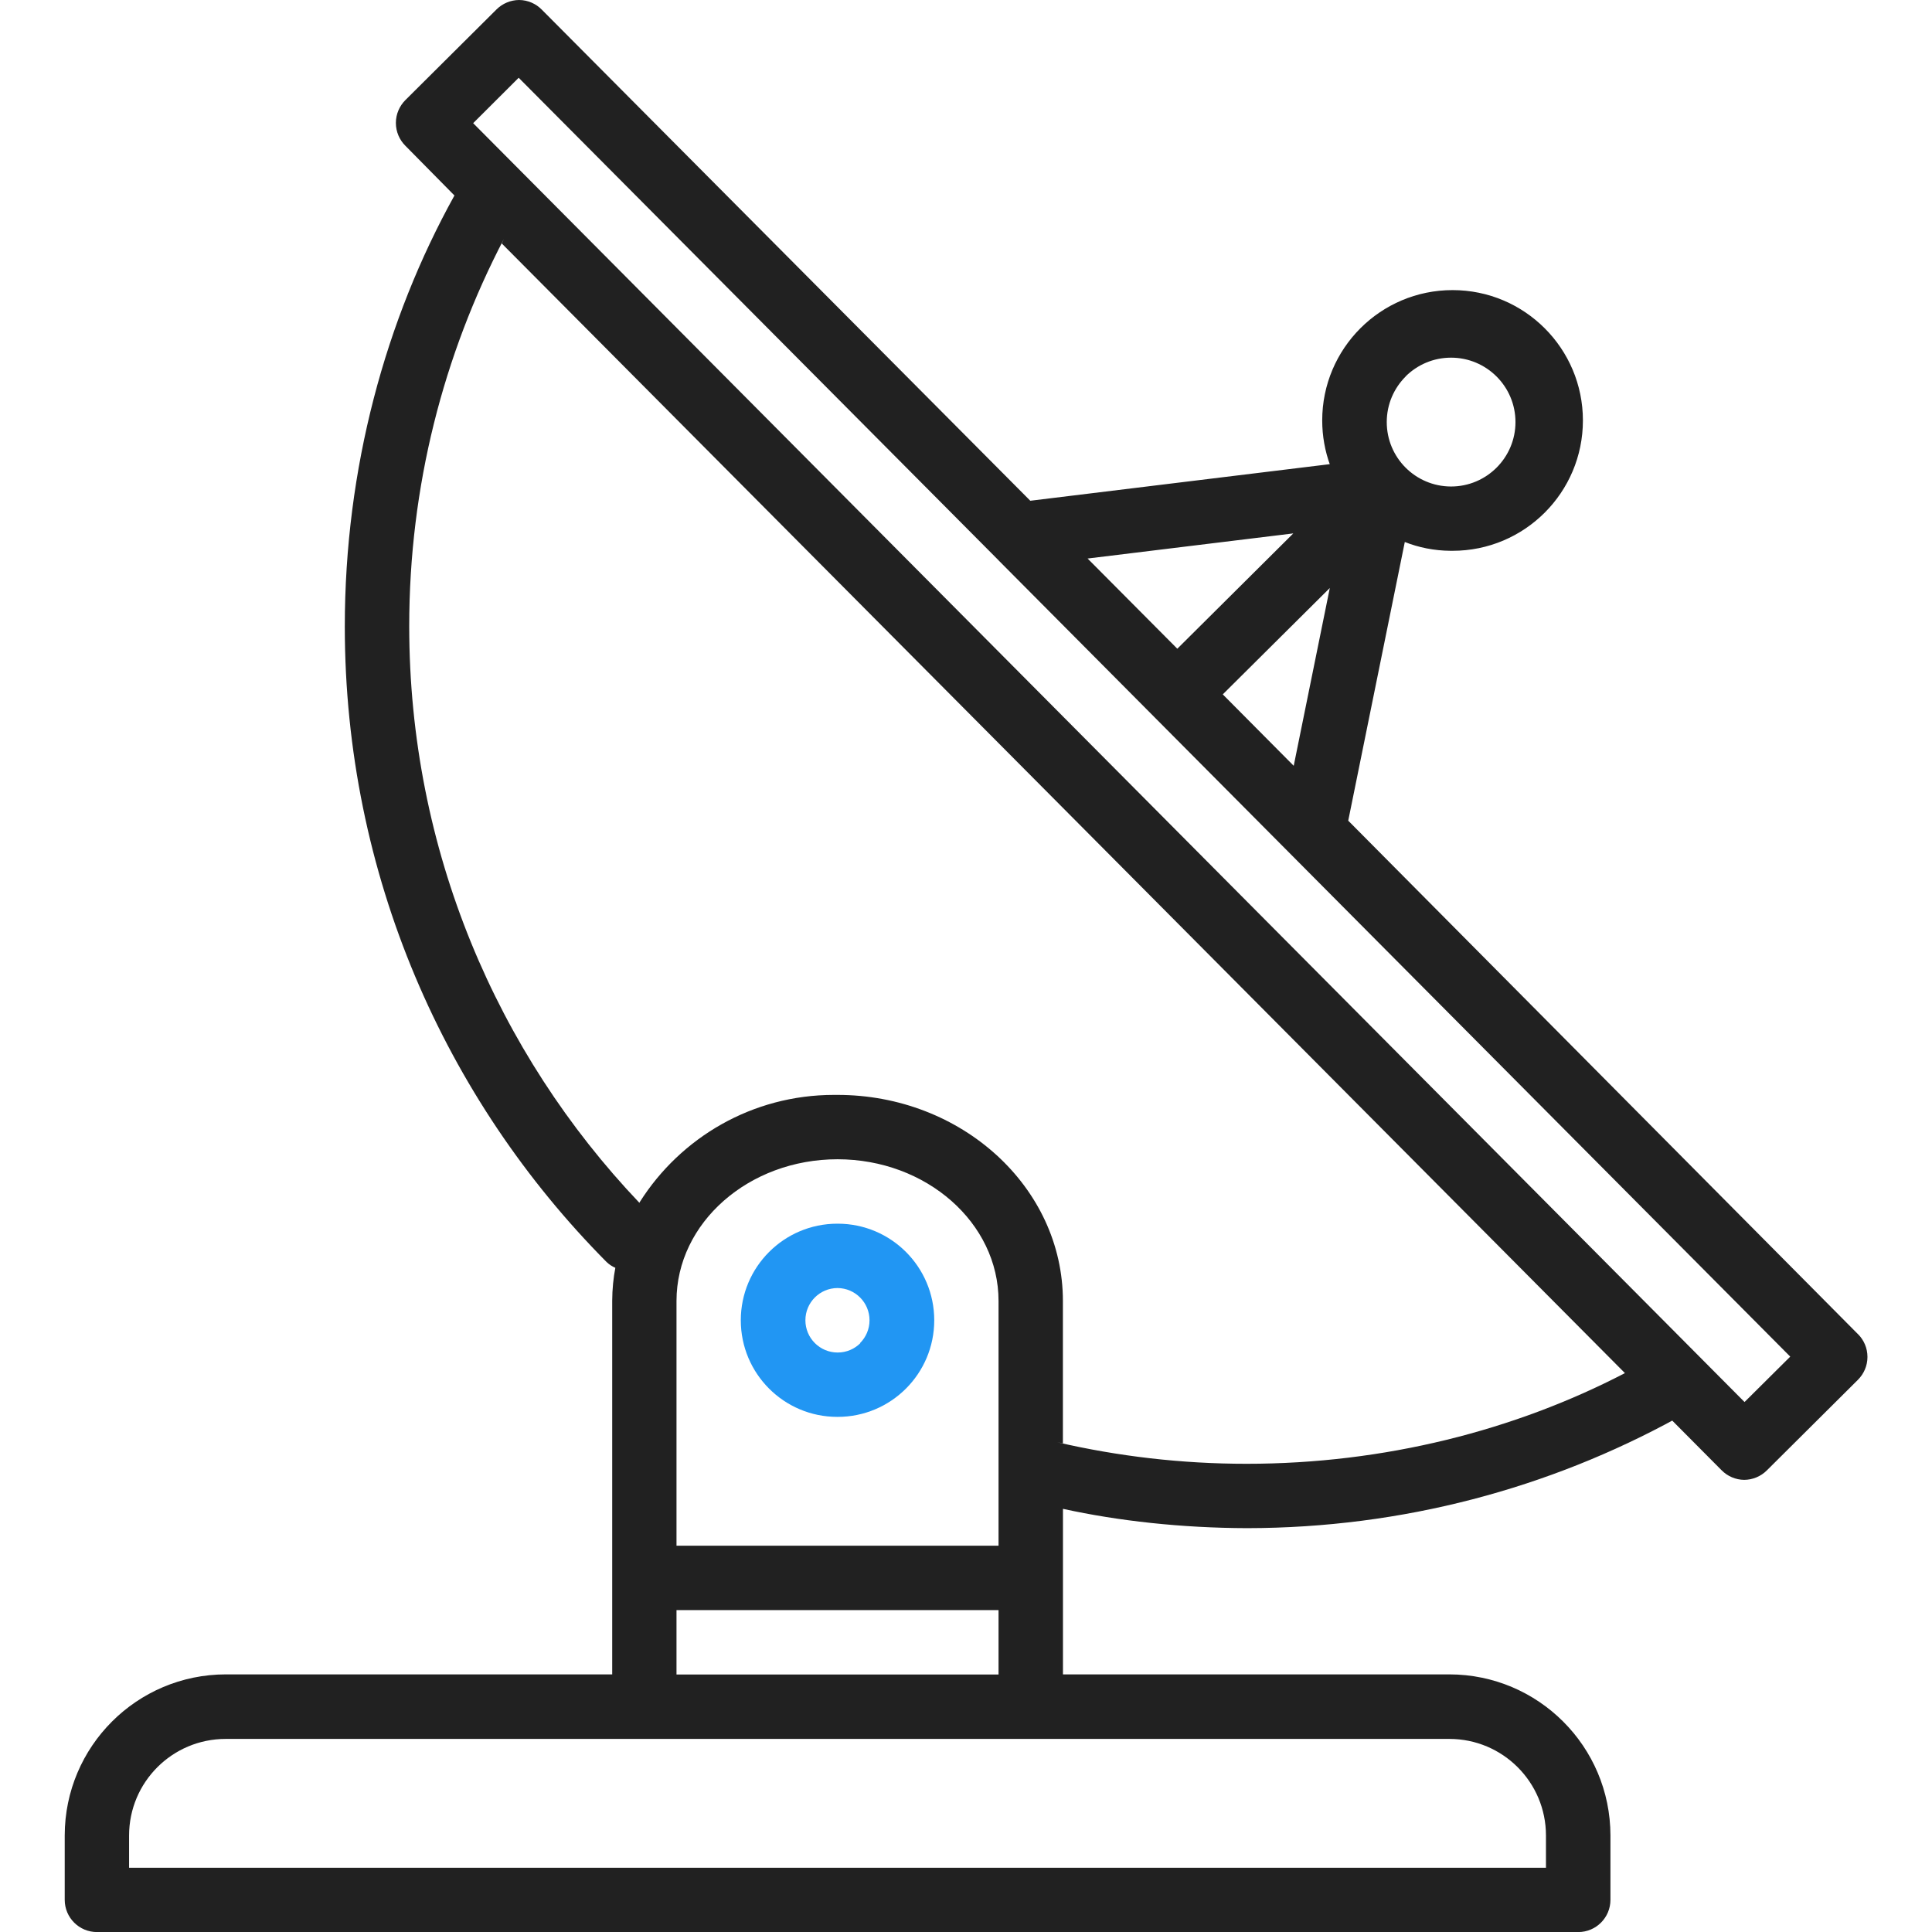
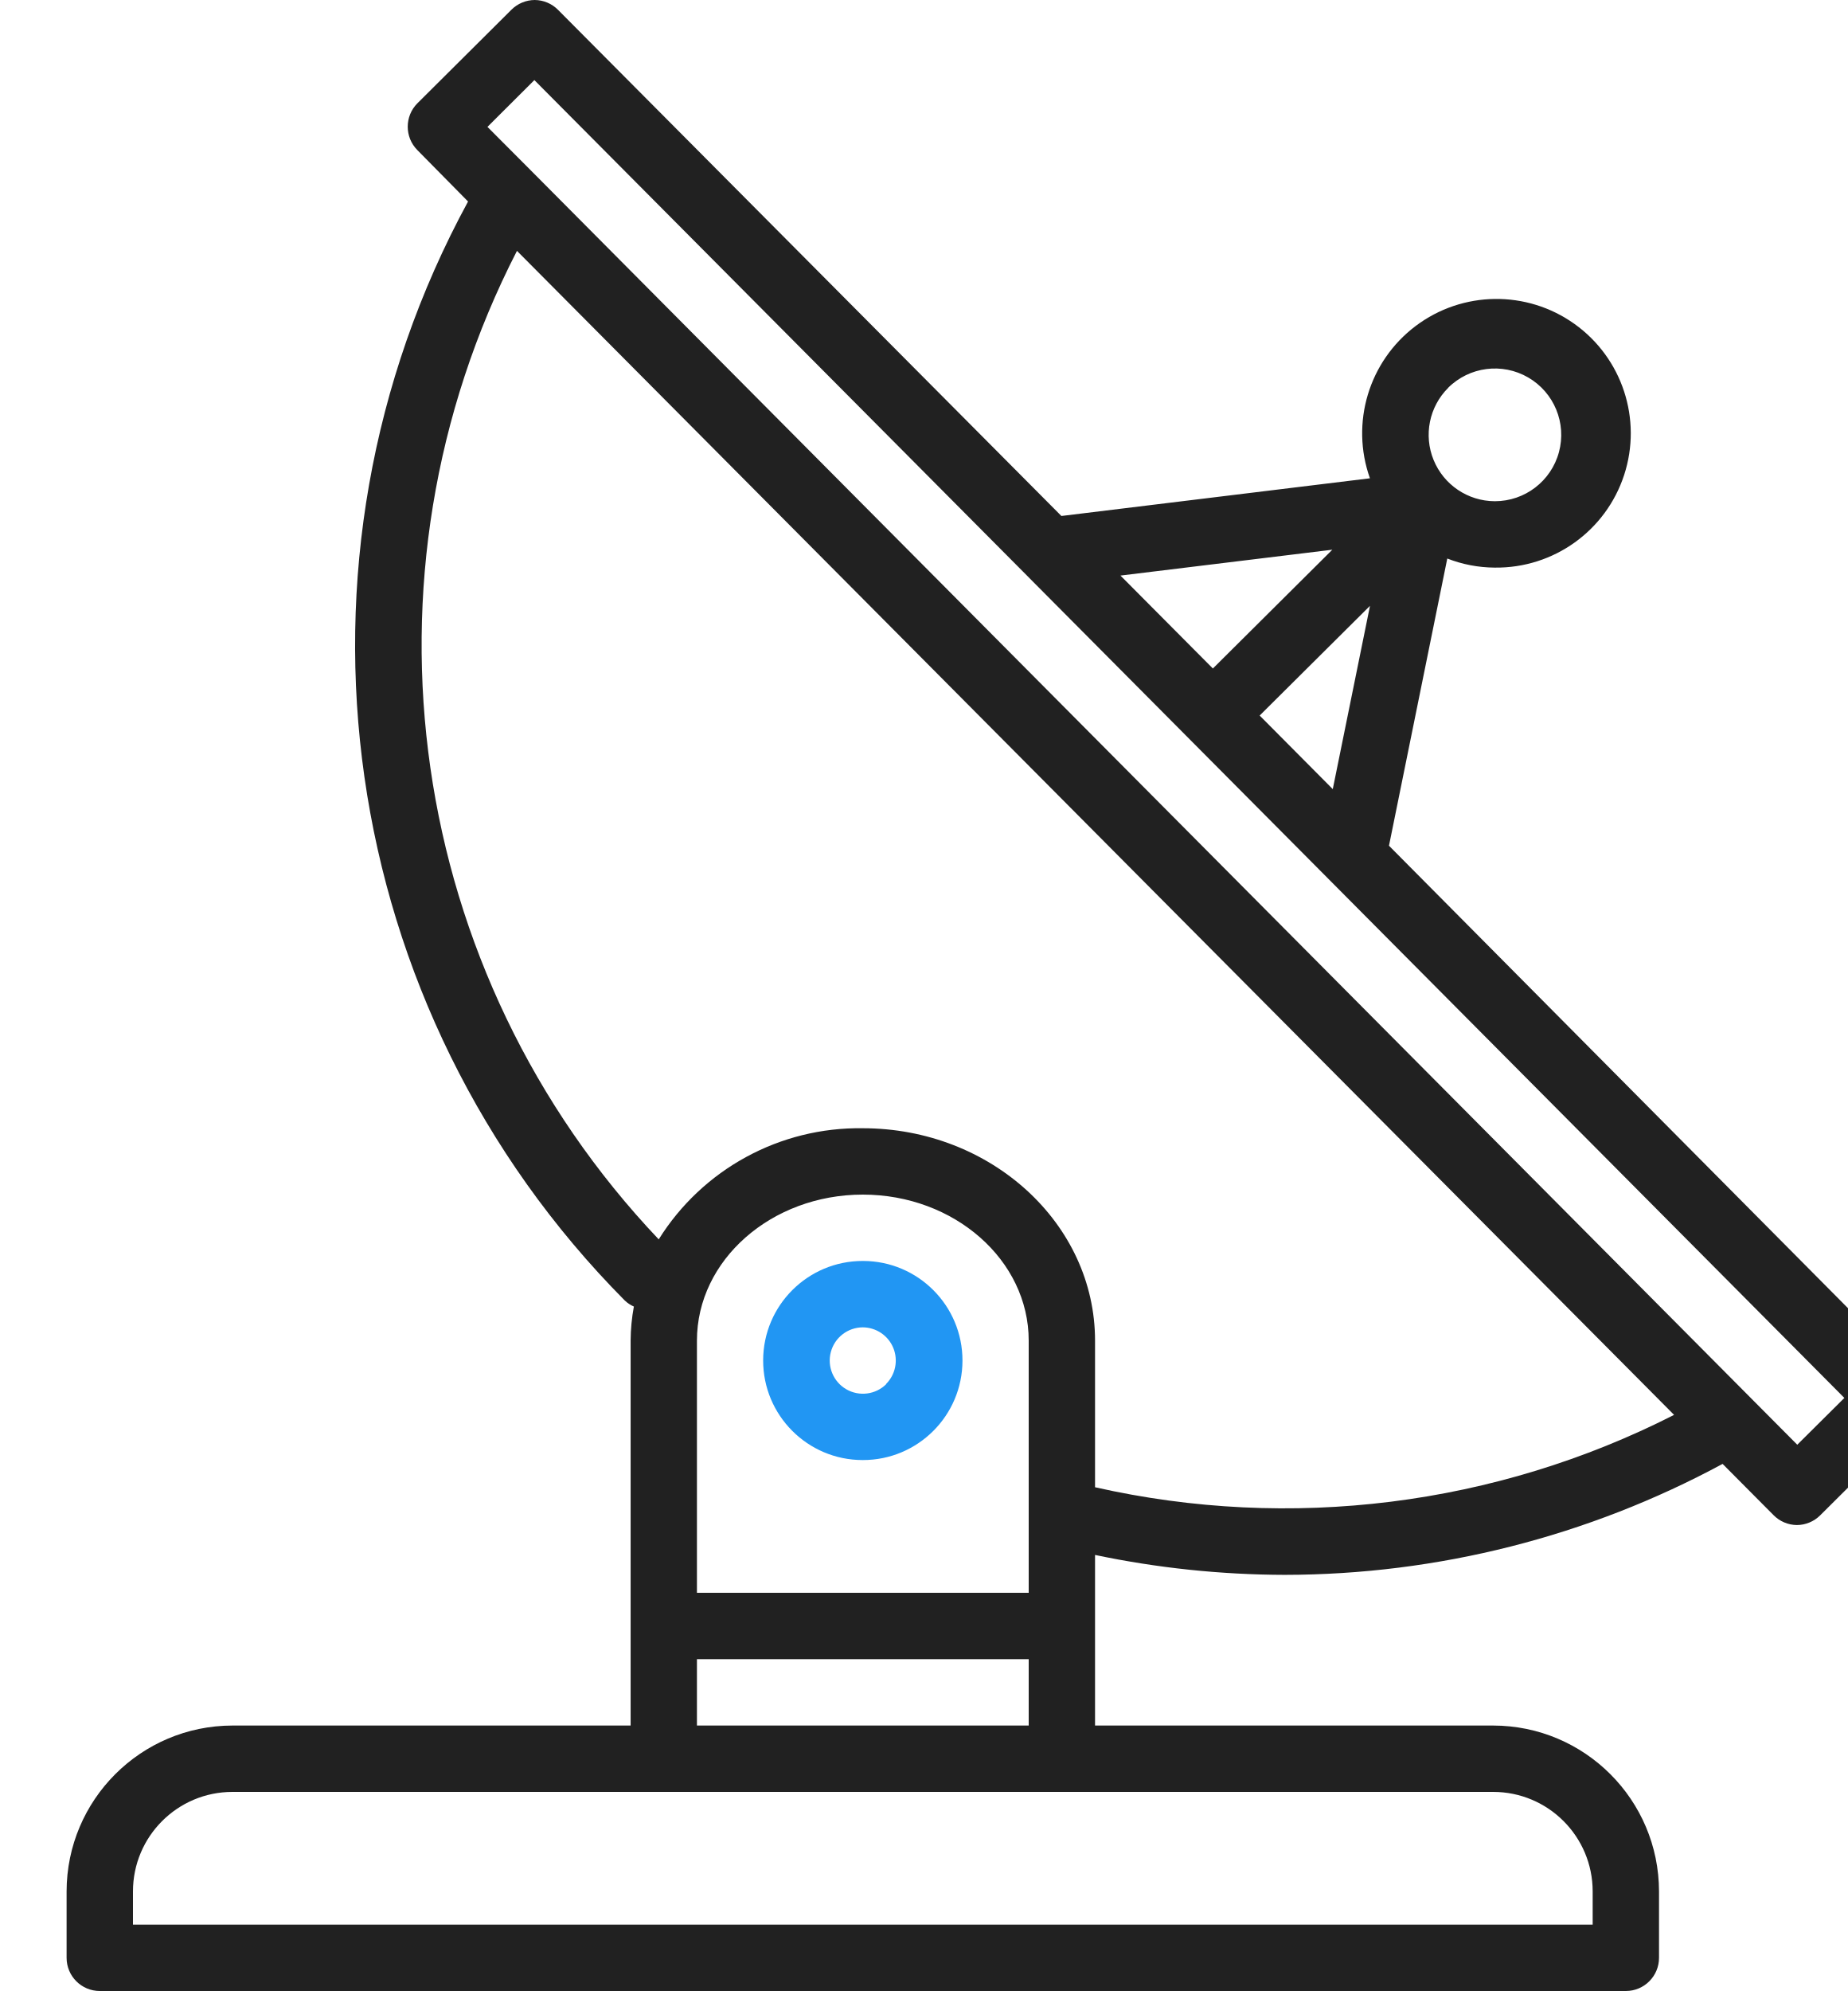
- <svg xmlns="http://www.w3.org/2000/svg" version="1.1" width="32" height="32" viewBox="0 0 32 32">
-   <path fill="#212121" d="M30.775 22.099l-8.444-8.506 0.937-4.616c0.225 0.090 0.485 0.144 0.758 0.146h0.007c0.008 0 0.017 0 0.026 0 1.193 0 2.159-0.967 2.159-2.159s-0.967-2.159-2.159-2.159c-1.193 0-2.159 0.967-2.159 2.159 0 0.259 0.046 0.508 0.13 0.739l-0.005-0.015-4.96 0.606-8.091-8.134c-0.096-0.098-0.229-0.159-0.376-0.16h-0c-0.14 0.001-0.274 0.057-0.373 0.155l-1.512 1.504c-0.096 0.097-0.156 0.23-0.156 0.377s0.060 0.281 0.156 0.377v0l0.814 0.825c-1.143 2.062-1.816 4.522-1.816 7.139 0 4.106 1.656 7.825 4.336 10.526l-0.001-0.001c0.043 0.041 0.092 0.074 0.146 0.097-0.032 0.164-0.051 0.353-0.052 0.546v6.188h-6.4c-1.472 0.001-2.666 1.194-2.668 2.667v1.067c0 0.295 0.239 0.534 0.534 0.534h24.535c0.294 0 0.533-0.239 0.533-0.534v-1.067c-0.002-1.472-1.195-2.665-2.667-2.667h-6.401v-2.742c0.915 0.201 1.968 0.317 3.047 0.32h0.002c2.58-0.003 5.005-0.663 7.118-1.822l-0.077 0.039 0.818 0.823c0.099 0.101 0.235 0.159 0.376 0.16 0.14-0.001 0.274-0.057 0.373-0.155l1.512-1.504c0.096-0.097 0.156-0.23 0.156-0.377s-0.060-0.281-0.156-0.377v0zM23.282 6.234c0.193-0.192 0.459-0.31 0.752-0.31 0.589 0 1.067 0.478 1.067 1.067s-0.478 1.067-1.067 1.067c-0 0-0 0-0.001 0h-0.003c-0.587-0.003-1.061-0.479-1.061-1.067 0-0.296 0.12-0.563 0.314-0.756l0-0h-0.002zM22.026 9.738l-0.598 2.946-1.175-1.183 1.774-1.763zM21.42 8.836l-1.92 1.909-1.486-1.494 3.406-0.416zM24.006 28.802c0.884 0 1.6 0.716 1.6 1.6v0 0.534h-23.468v-0.534c0-0.884 0.716-1.6 1.6-1.6v0h20.268zM16.539 26.668v1.067h-5.334v-1.067h5.334zM11.205 25.602v-4.054c0-1.294 1.196-2.347 2.667-2.347s2.667 1.053 2.667 2.347v4.054h-5.334zM17.605 23.906v-2.358c0-1.882-1.675-3.413-3.734-3.413-0.017-0-0.038-0-0.058-0-1.353 0-2.54 0.707-3.214 1.771l-0.009 0.016c-2.36-2.482-3.812-5.847-3.812-9.551 0-2.314 0.567-4.496 1.569-6.415l-0.036 0.077 18.603 18.71c-1.823 0.947-3.98 1.502-6.267 1.502-1.079 0-2.129-0.124-3.136-0.357l0.093 0.018zM28.895 23.222l-21.058-21.182 0.754-0.752 7.936 7.98c0.004 0 0.006 0.007 0.009 0.010l13.116 13.192-0.757 0.752z" />
-   <path fill="#2196f3" d="M13.877 20.268h-0.005c-0.001 0-0.002 0-0.002 0-0.884 0-1.6 0.716-1.6 1.6s0.715 1.599 1.597 1.6h0.005c0.001 0 0.001 0 0.002 0 0.884 0 1.6-0.716 1.6-1.6s-0.715-1.599-1.598-1.6h-0zM14.25 22.247c-0.096 0.096-0.229 0.155-0.376 0.155-0.295 0-0.534-0.239-0.534-0.534s0.238-0.533 0.532-0.534h0c0.293 0.002 0.53 0.24 0.53 0.534 0 0.148-0.060 0.281-0.157 0.378v0h0.005z" />
+ <svg xmlns="http://www.w3.org/2000/svg" fill="none">
+   <path d="m67.316 48.339-18.47-18.605 2.05-10.097a4.654 4.654 0 0 0 1.66.319h.014a4.723 4.723 0 1 0-4.394-3.14l-10.85 1.325L19.628.35a1.167 1.167 0 0 0-.824-.35c-.306.002-.6.124-.817.34L14.68 3.63a1.167 1.167 0 0 0 0 1.65l1.78 1.805a32.687 32.687 0 0 0 5.511 38.638c.094.09.202.161.32.213a6.761 6.761 0 0 0-.114 1.197v13.534h-14A5.84 5.84 0 0 0 2.342 66.5v2.333c0 .645.523 1.167 1.167 1.167h53.667c.644 0 1.166-.522 1.166-1.167V66.5a5.84 5.84 0 0 0-5.833-5.833h-14v-5.998a32.88 32.88 0 0 0 6.669.7 32.484 32.484 0 0 0 15.4-3.901l1.79 1.8c.216.221.513.347.823.35.306-.002.6-.124.817-.34l3.308-3.29a1.167 1.167 0 0 0 0-1.65ZM50.925 13.635a2.333 2.333 0 1 1 1.644 3.987h-.007a2.333 2.333 0 0 1-1.633-3.987h-.004ZM48.178 21.3l-1.309 6.444-2.571-2.587 3.88-3.857Zm-1.325-1.973-4.2 4.176-3.25-3.267 7.45-.909ZM52.509 63a3.5 3.5 0 0 1 3.5 3.5v1.167H4.676V66.5a3.5 3.5 0 0 1 3.5-3.5h44.333Zm-16.333-4.667v2.334H24.509v-2.334h11.667ZM24.509 56v-8.867c0-2.83 2.617-5.133 5.833-5.133 3.217 0 5.834 2.303 5.834 5.133V56H24.509Zm14-3.71v-5.157c0-4.117-3.663-7.466-8.167-7.466a8.312 8.312 0 0 0-7.177 3.907A30.34 30.34 0 0 1 18.18 8.82l40.692 40.925a30.233 30.233 0 0 1-20.363 2.544Zm24.695-1.496-1.644-1.653L18.792 6.116l-1.65-1.655 1.65-1.645L36.15 20.272c.008 0 .013.015.02.021l28.69 28.856-1.656 1.645Z" fill="#212121" />
+   <path d="M30.353 44.333h-.01a3.5 3.5 0 1 0-.011 7h.01a3.5 3.5 0 1 0 .01-7Zm.816 4.328a1.167 1.167 0 1 1-.827-1.994 1.167 1.167 0 0 1 .817 1.993h.01Z" fill="#2196F3" />
</svg>
